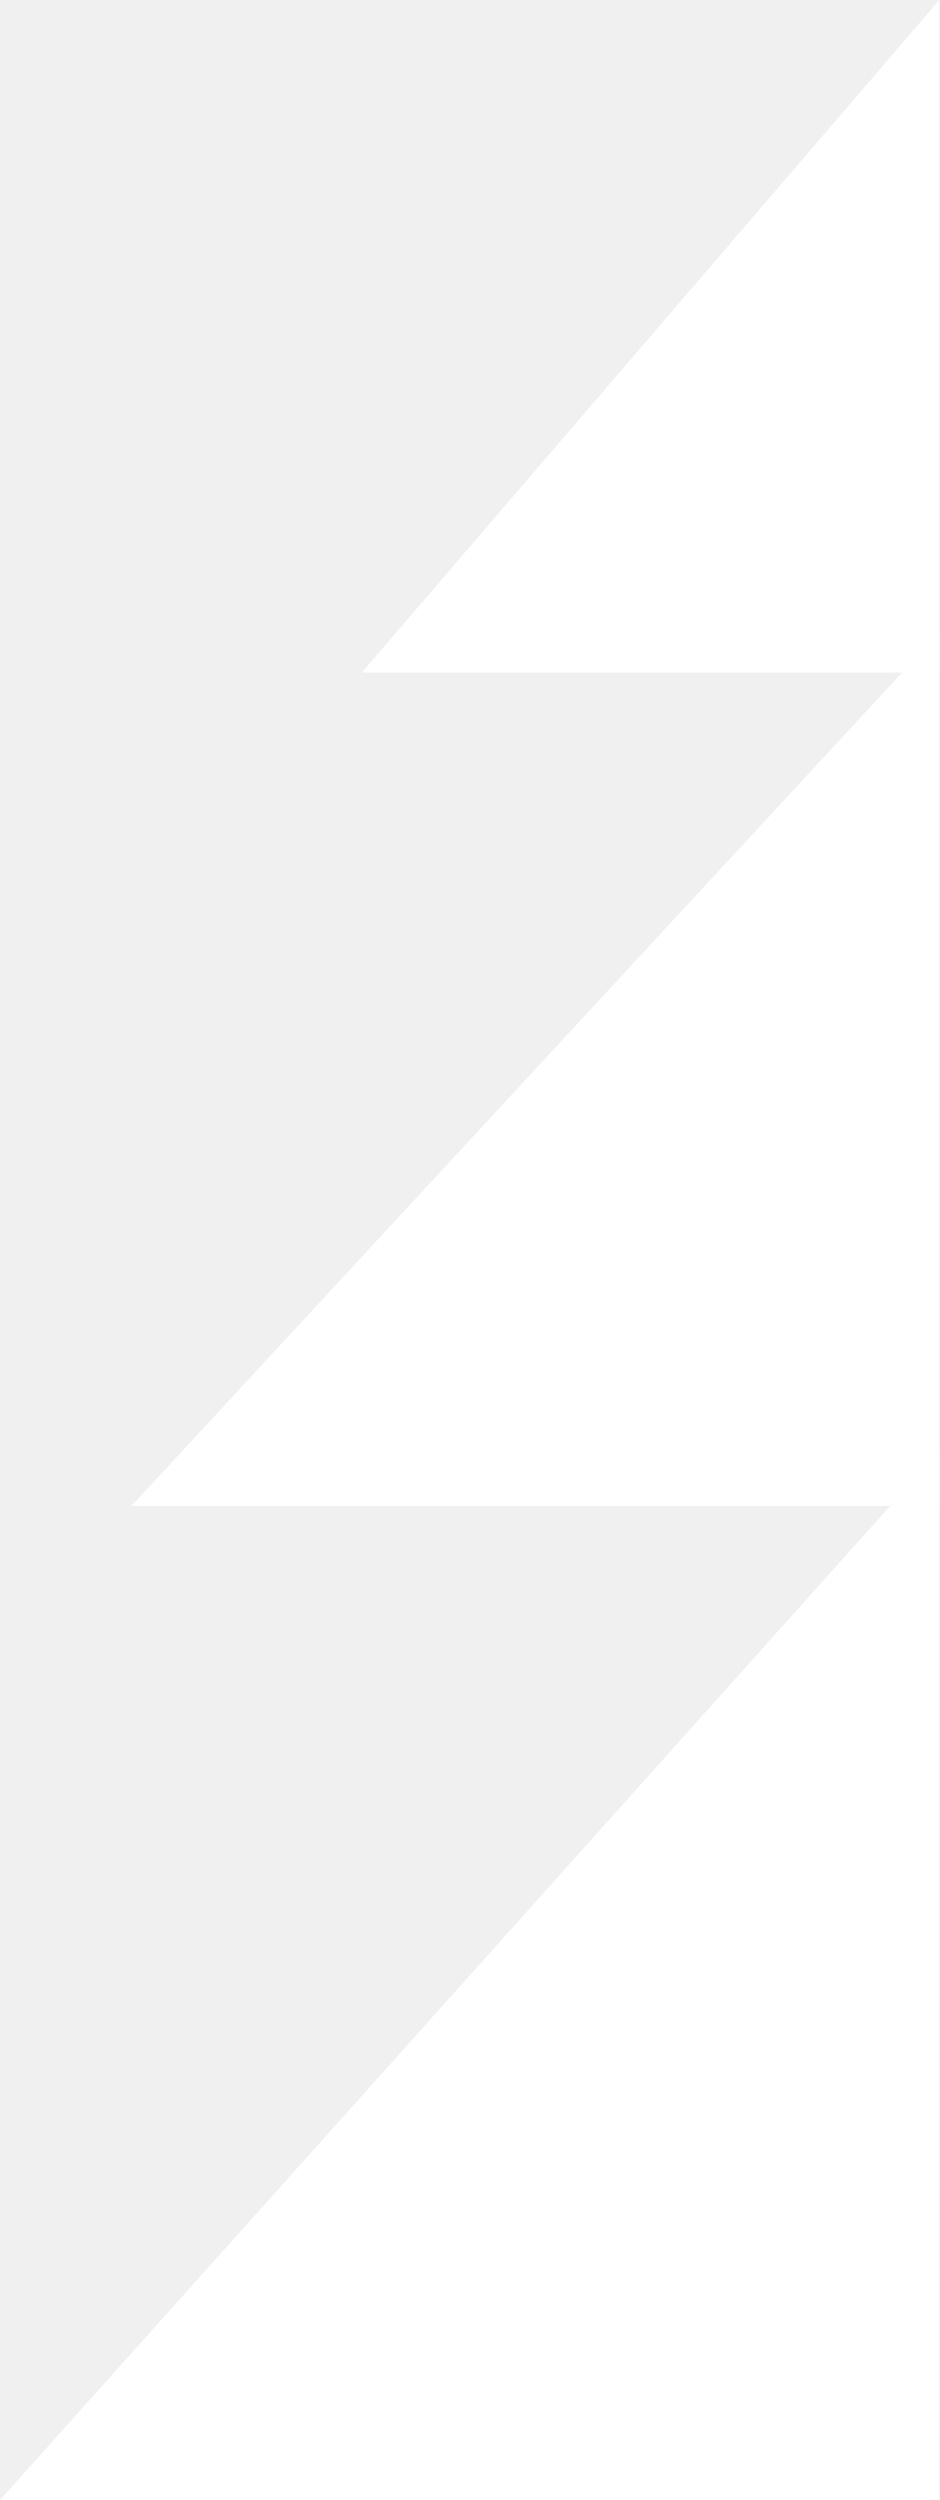
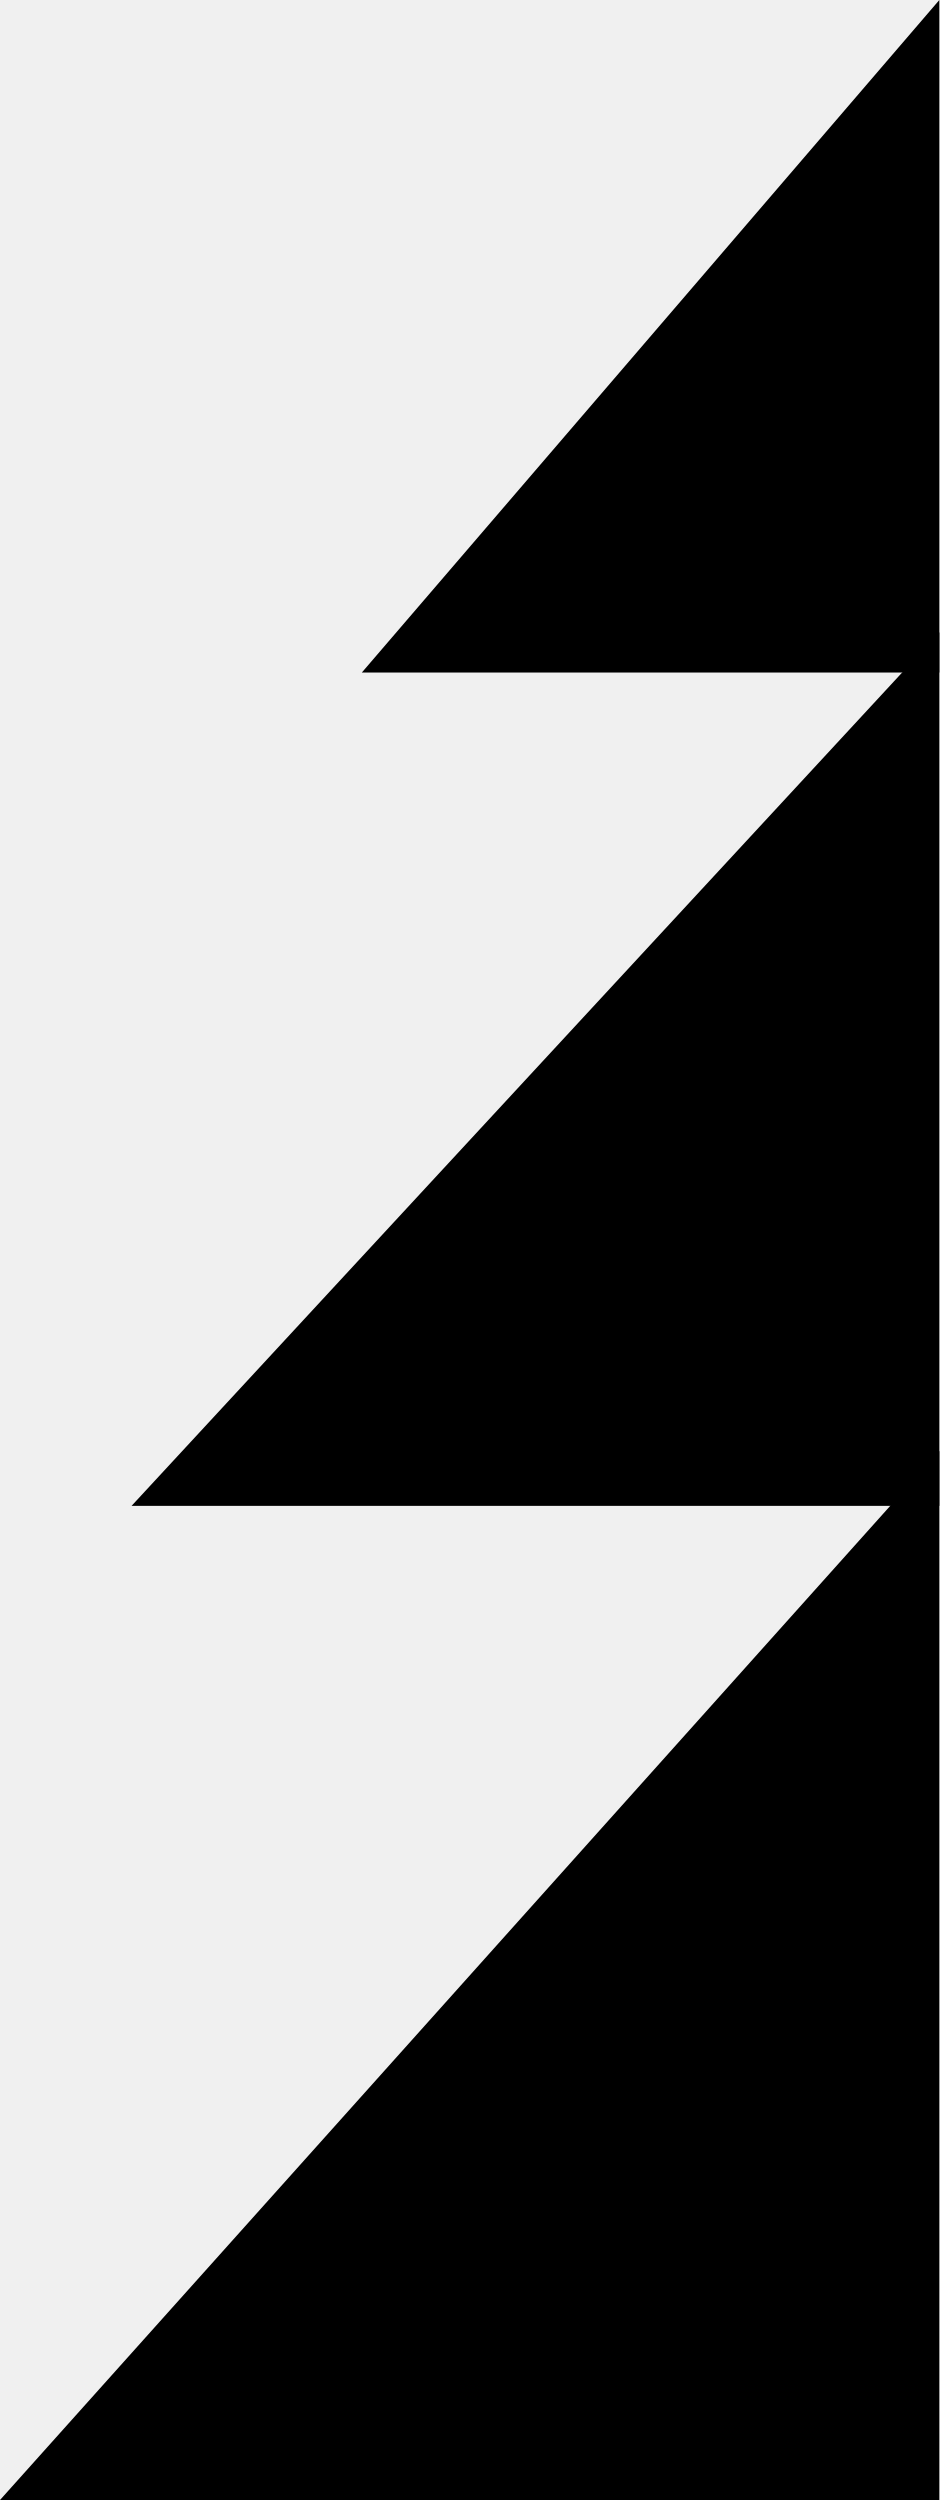
- <svg xmlns="http://www.w3.org/2000/svg" width="257" height="684" viewBox="0 0 257 684" fill="white">
-   <path d="M257 0V184H99L257 0Z" fill="white" />
-   <path d="M257 173V412H36L257 173Z" fill="white" />
-   <path d="M257 397V684H0L257 397Z" fill="white" />
+ <svg xmlns="http://www.w3.org/2000/svg" width="257" height="684" viewBox="0 0 257 684" fill="currentColor">
+   <path d="M257 0V184H99L257 0Z" fill="currentColor" />
+   <path d="M257 173V412H36L257 173Z" fill="currentColor" />
+   <path d="M257 397V684H0L257 397Z" fill="currentColor" />
</svg>
